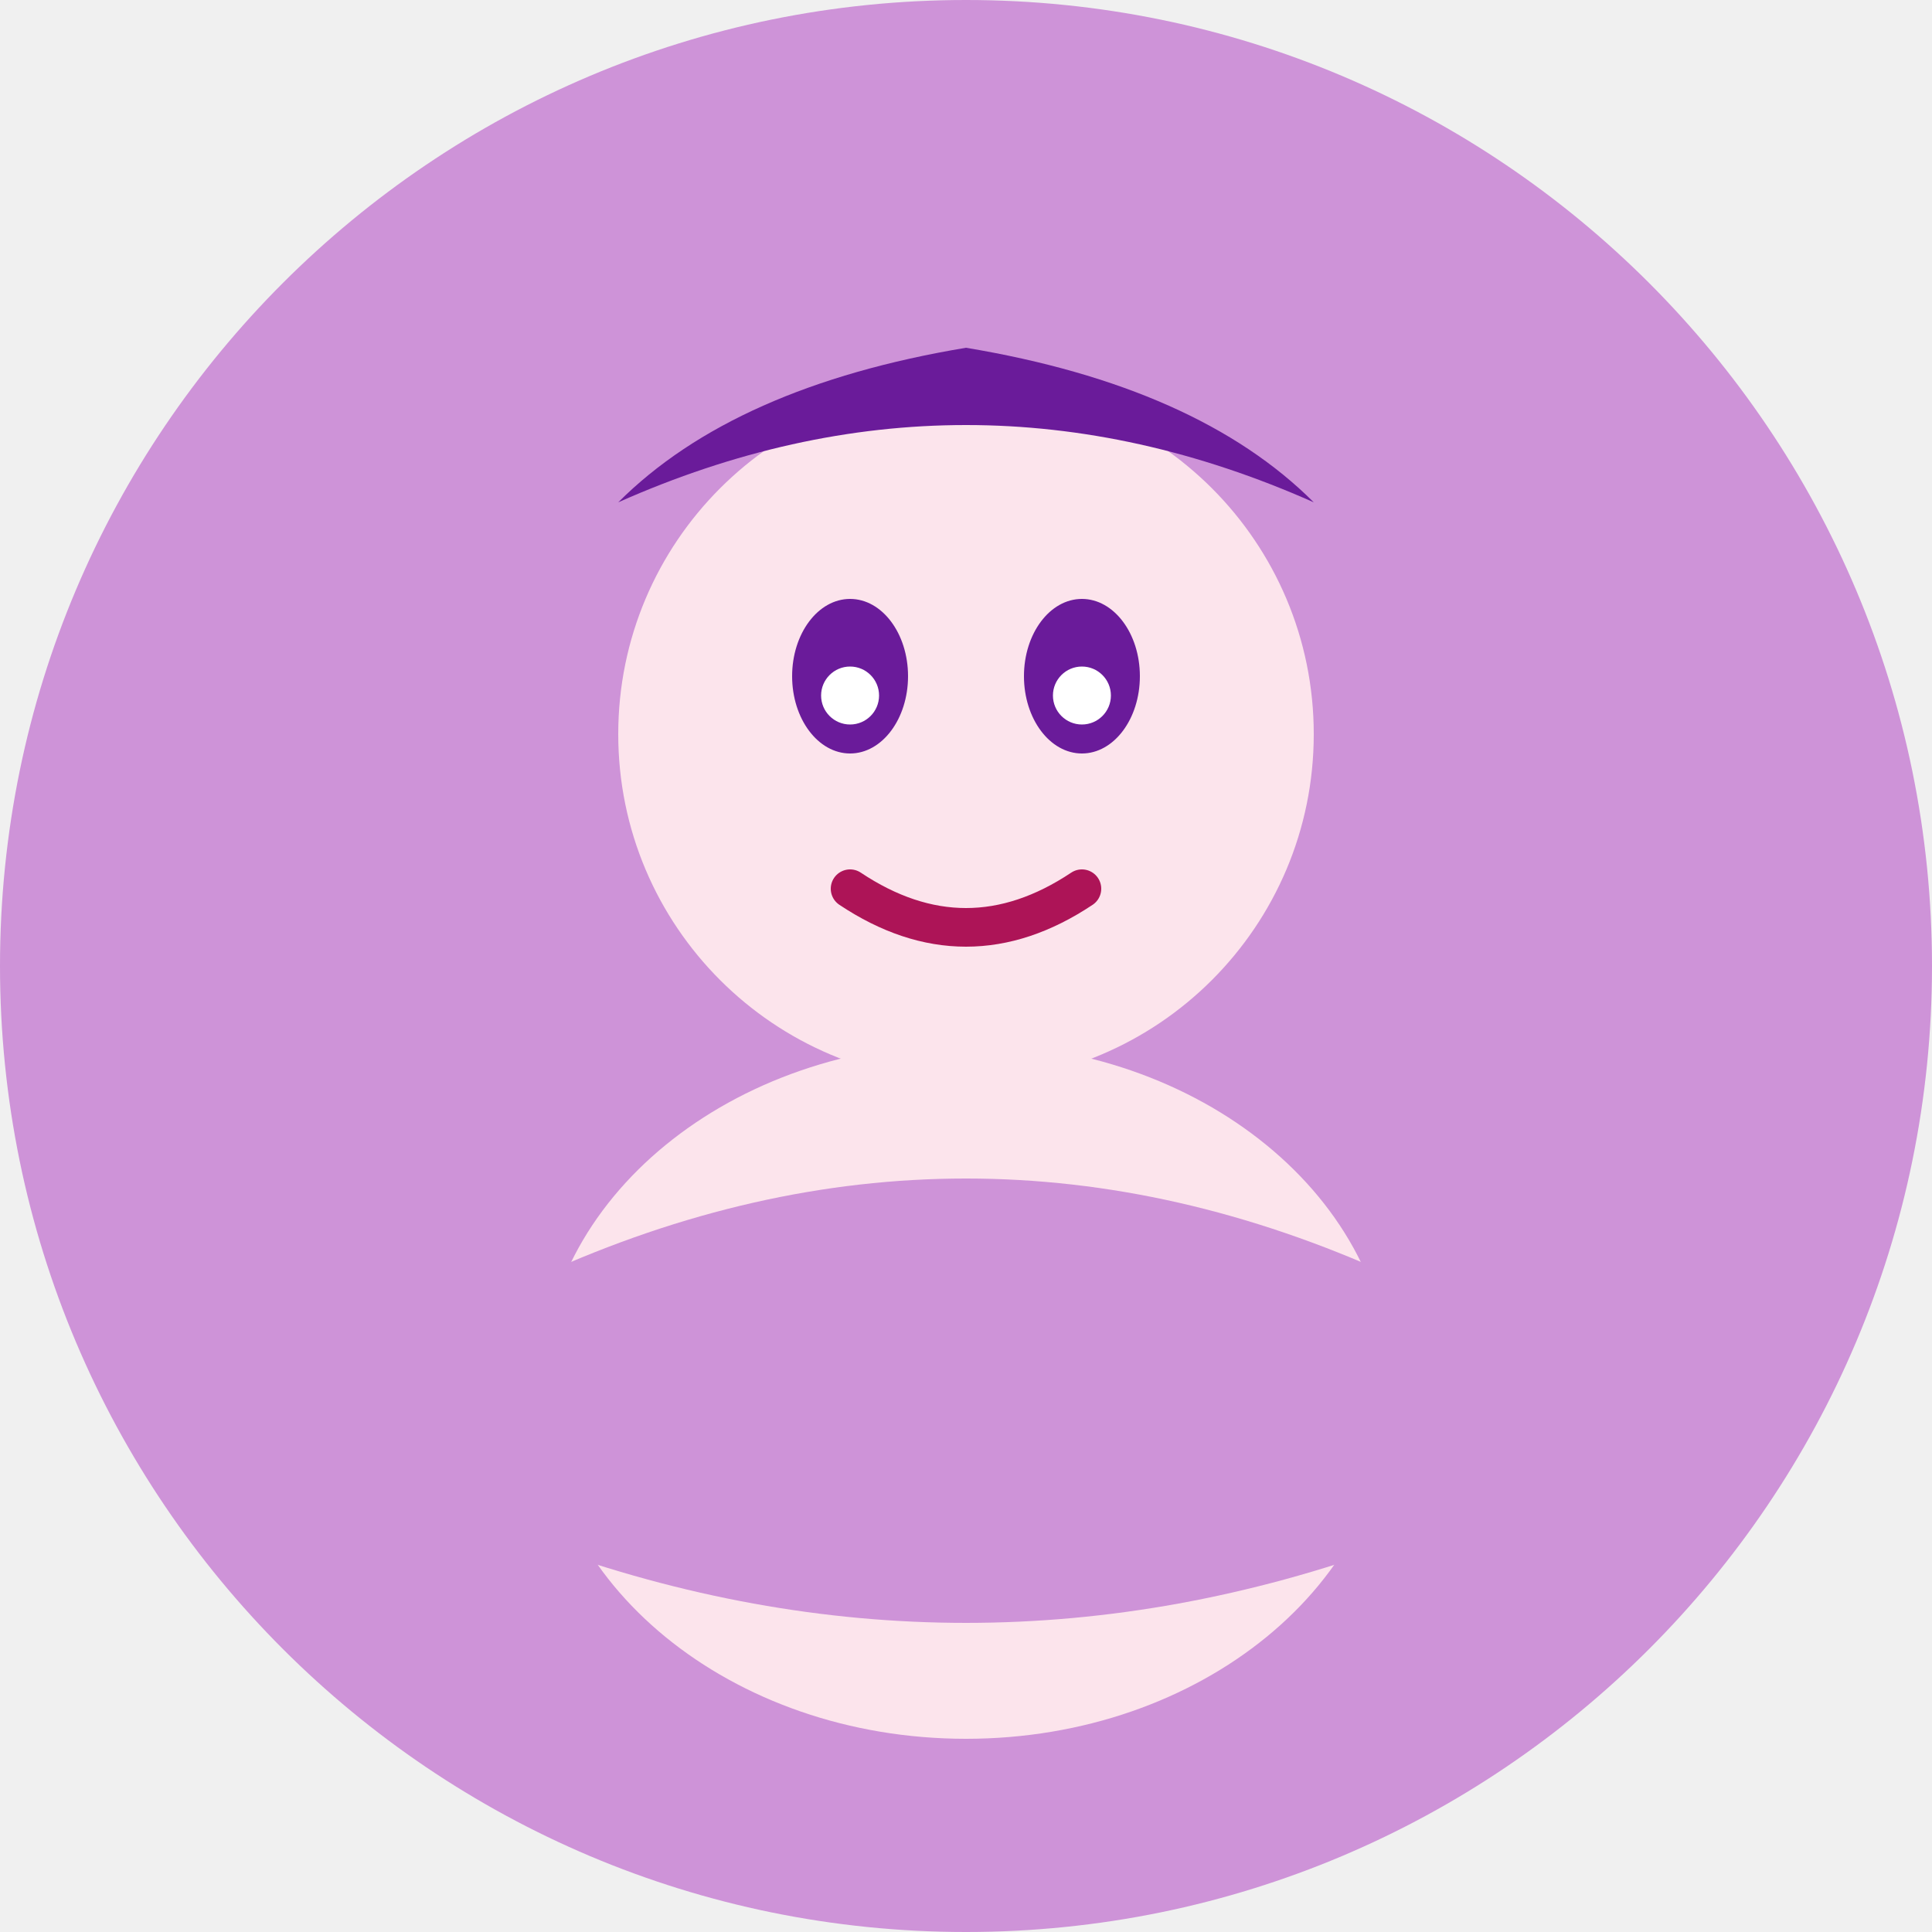
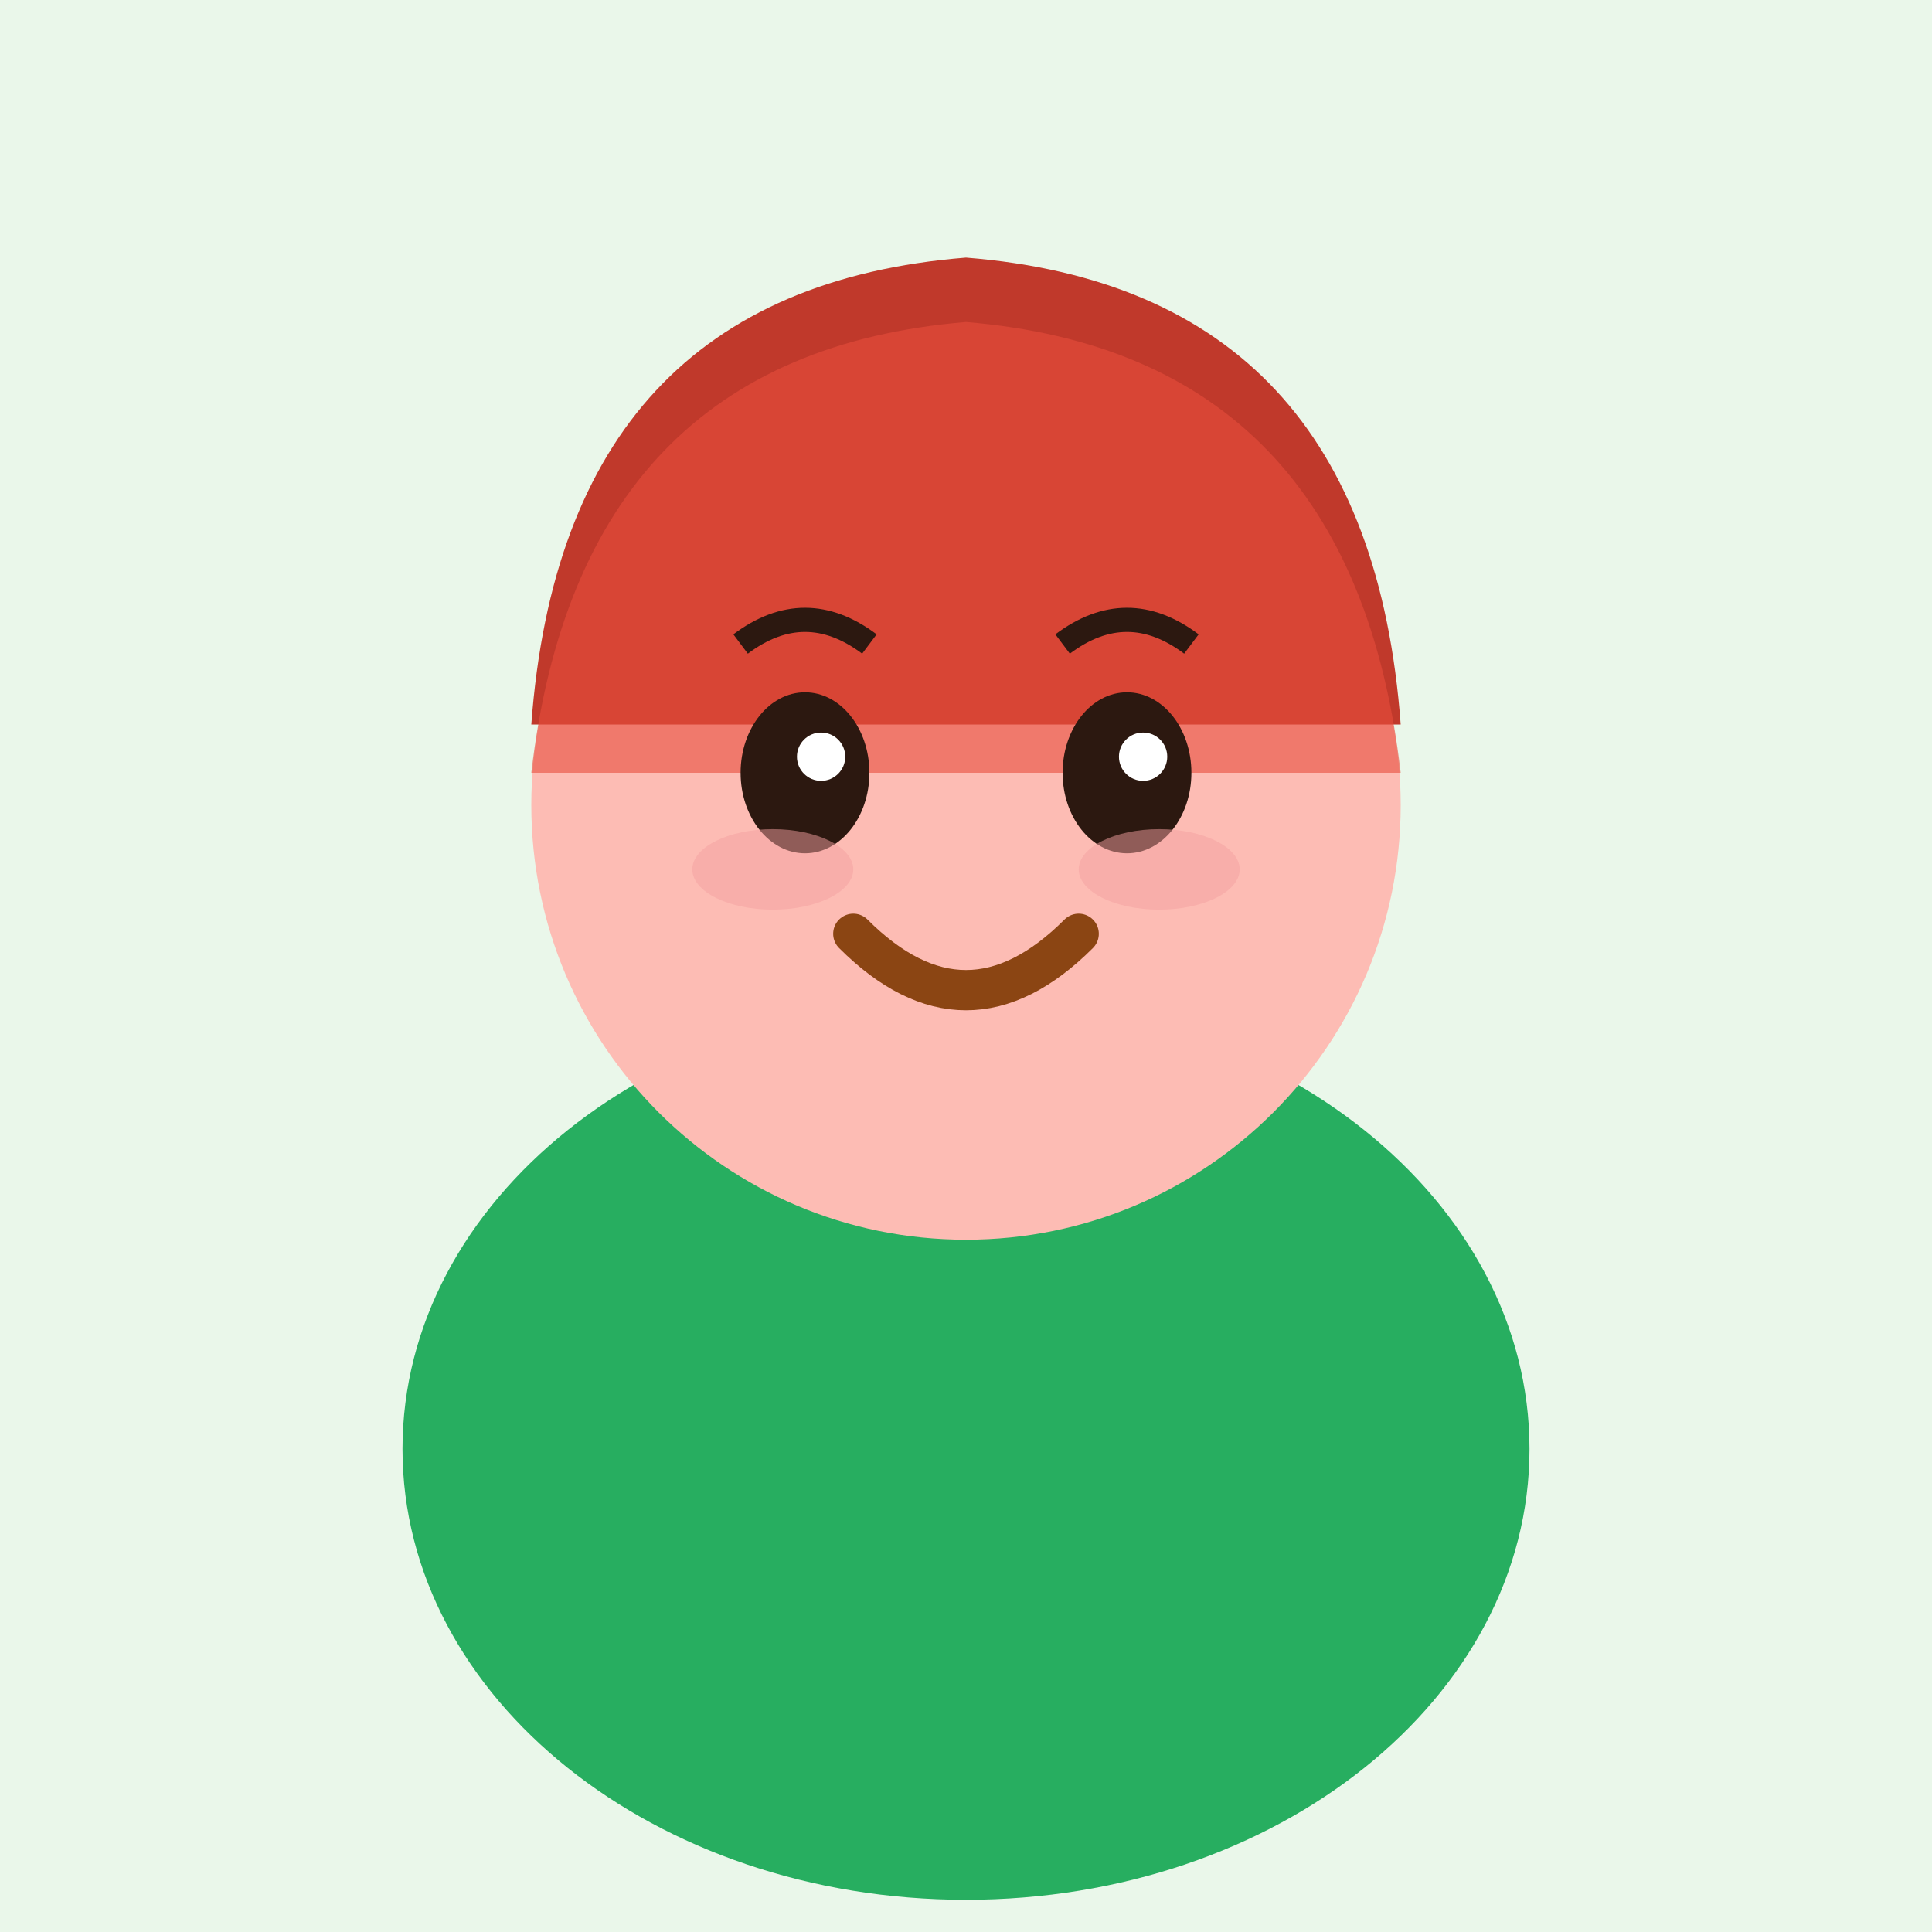
- <svg xmlns="http://www.w3.org/2000/svg" viewBox="0 0 100 100">
-   <circle cx="50" cy="50" r="50" fill="#CE93D8" />
-   <circle cx="50" cy="38" r="18" fill="#FCE4EC" />
-   <ellipse cx="44" cy="35" rx="3" ry="4" fill="#6A1B9A" />
-   <ellipse cx="56" cy="35" rx="3" ry="4" fill="#6A1B9A" />
-   <circle cx="44" cy="36" r="1.5" fill="#fff" />
-   <circle cx="56" cy="36" r="1.5" fill="#fff" />
-   <path d="M44 46 Q50 50 56 46" stroke="#AD1457" stroke-width="2" fill="none" stroke-linecap="round" />
-   <ellipse cx="50" cy="72" rx="22" ry="18" fill="#FCE4EC" />
-   <path d="M28 66 Q50 56 72 66 L72 80 Q50 88 28 80Z" fill="#CE93D8" />
-   <path d="M32 26 Q50 18 68 26 Q62 20 50 18 Q38 20 32 26Z" fill="#6A1B9A" />
+ <svg xmlns="http://www.w3.org/2000/svg" viewBox="0 0 120 120">
+   <rect width="120" height="120" fill="#EAF7EA" />
+   <ellipse cx="60" cy="90" rx="35" ry="28" fill="#27AE60" />
+   <circle cx="60" cy="50" r="27" fill="#FDBCB4" />
+   <path d="M33 45 Q35 18 60 16 Q85 18 87 45" fill="#C0392B" />
+   <path d="M33 48 Q36 22 60 20 Q84 22 87 48" fill="#E74C3C" opacity=".6" />
+   <ellipse cx="50" cy="48" rx="4" ry="5" fill="#2C1810" />
+   <ellipse cx="70" cy="48" rx="4" ry="5" fill="#2C1810" />
+   <circle cx="51" cy="47" r="1.5" fill="#fff" />
+   <circle cx="71" cy="47" r="1.5" fill="#fff" />
+   <path d="M53 58 Q60 65 67 58" stroke="#8B4513" stroke-width="2.5" fill="none" stroke-linecap="round" />
+   <ellipse cx="48" cy="54" rx="5" ry="2.5" fill="#F4A0A0" opacity=".5" />
+   <ellipse cx="72" cy="54" rx="5" ry="2.5" fill="#F4A0A0" opacity=".5" />
+   <path d="M46 40 Q50 37 54 40" stroke="#2C1810" stroke-width="1.5" fill="none" />
+   <path d="M66 40 Q70 37 74 40" stroke="#2C1810" stroke-width="1.5" fill="none" />
</svg>
